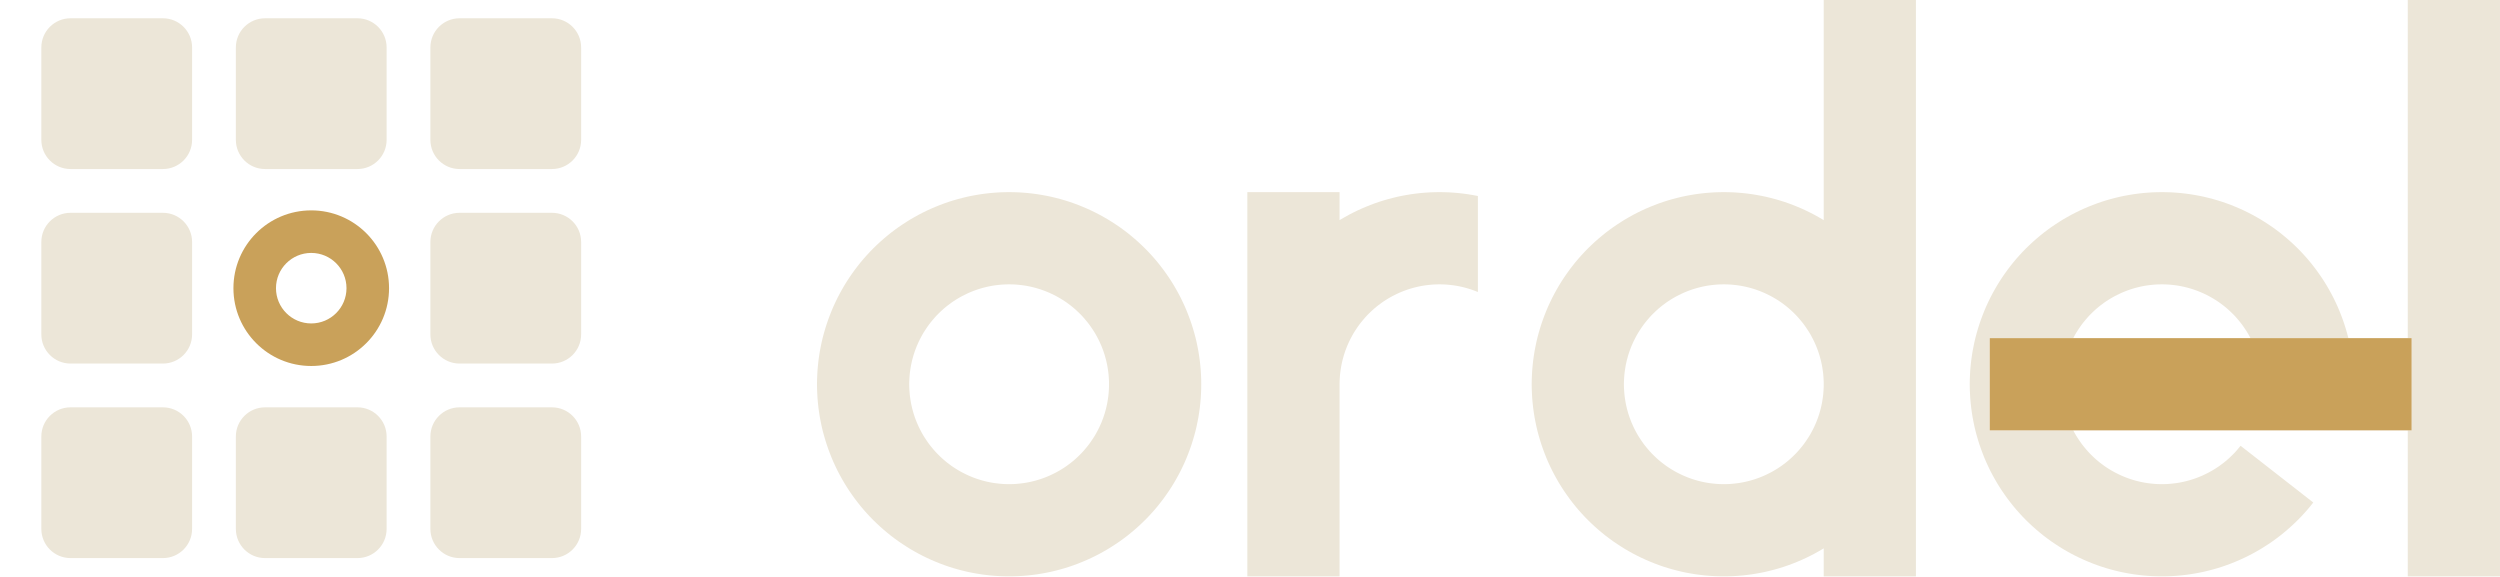
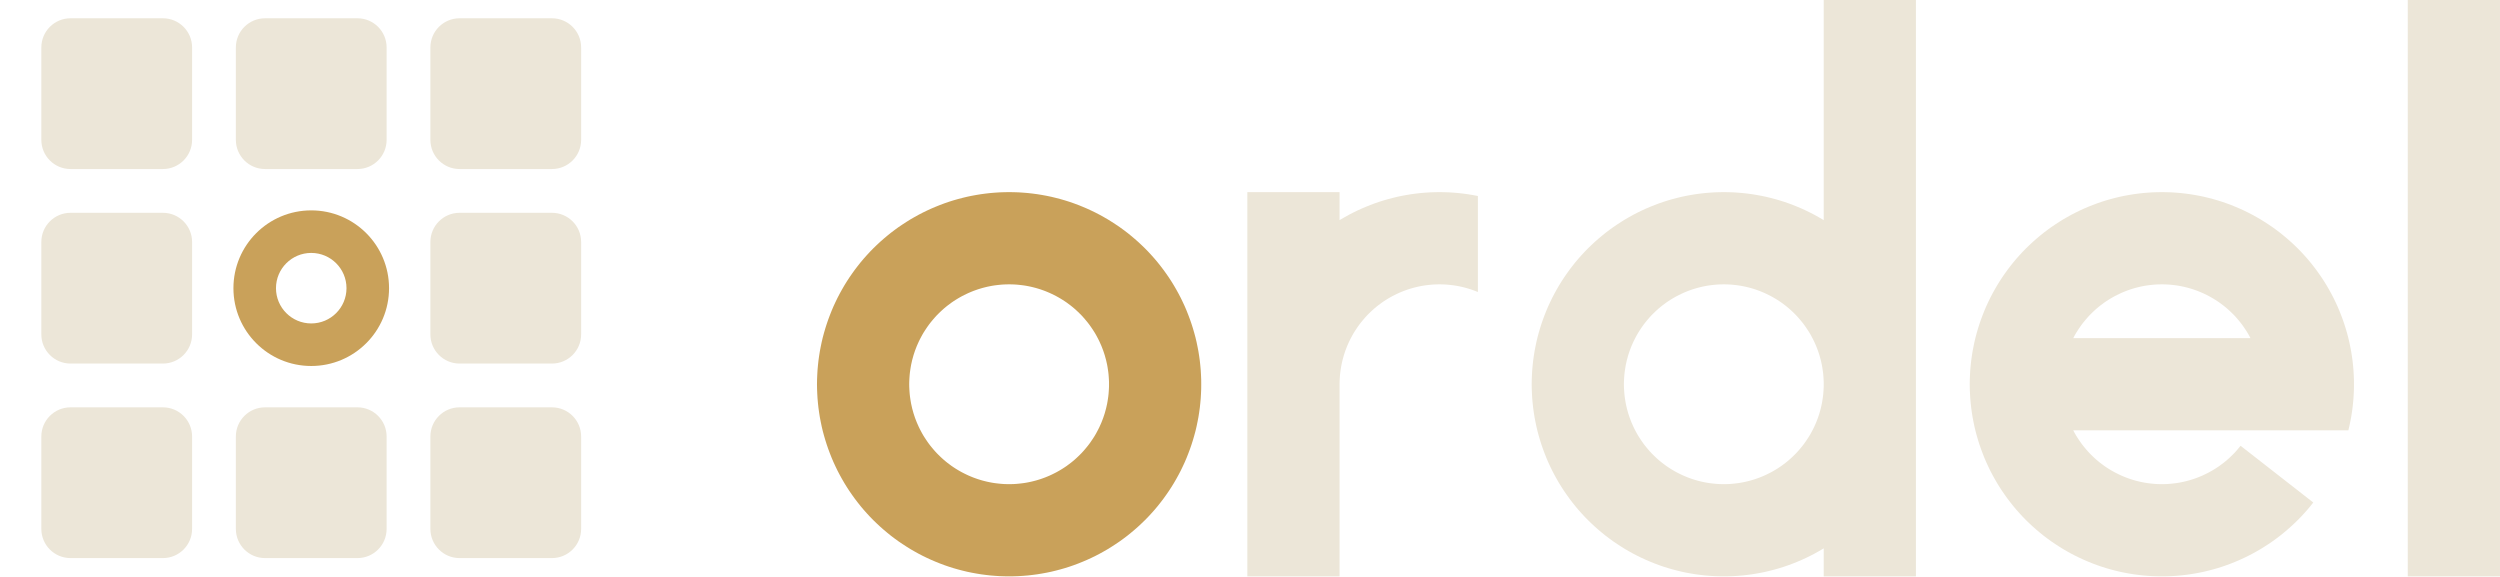
<svg xmlns="http://www.w3.org/2000/svg" viewBox="0 0 650.625 150">
  <g transform="translate(0 -6) scale(0.632812)">
    <rect x="17" y="17" width="62" height="62" rx="12" fill="#ECE6D8" />
    <rect x="97" y="17" width="62" height="62" rx="12" fill="#ECE6D8" />
    <rect x="177" y="17" width="62" height="62" rx="12" fill="#ECE6D8" />
    <rect x="17" y="97" width="62" height="62" rx="12" fill="#ECE6D8" />
    <rect x="177" y="97" width="62" height="62" rx="12" fill="#ECE6D8" />
    <rect x="17" y="177" width="62" height="62" rx="12" fill="#ECE6D8" />
    <rect x="97" y="177" width="62" height="62" rx="12" fill="#ECE6D8" />
    <rect x="177" y="177" width="62" height="62" rx="12" fill="#ECE6D8" />
    <path fill-rule="evenodd" fill="#C9A15A" d="M96 128a32 32 0 1 0 64 0a32 32 0 1 0 -64 0ZM113.5 128a14.5 14.5 0 1 0 29.0 0a14.5 14.5 0 1 0 -29.0 0Z" />
  </g>
-   <path fill-rule="evenodd" fill="#ECE6D8" d="M474.33 57.11 L473.27 56.50 L472.19 55.90 L471.11 55.34 L470.00 54.80 L468.89 54.29 L467.76 53.81 L466.62 53.35 L465.47 52.92 L464.31 52.52 L463.14 52.15 L461.96 51.81 L460.77 51.50 L459.58 51.21 L458.38 50.96 L457.17 50.74 L455.96 50.54 L454.75 50.38 L453.53 50.24 L452.30 50.14 L451.08 50.06 L449.85 50.02 L448.62 50.00 L447.40 50.02 L446.17 50.06 L444.95 50.14 L443.72 50.24 L442.50 50.38 L441.29 50.54 L440.08 50.74 L438.87 50.96 L437.67 51.21 L436.48 51.50 L435.29 51.81 L434.11 52.15 L432.94 52.52 L431.78 52.92 L430.63 53.35 L429.49 53.81 L428.36 54.29 L427.25 54.80 L426.14 55.34 L425.06 55.90 L423.98 56.50 L422.92 57.11 L421.88 57.76 L420.85 58.43 L419.83 59.12 L418.84 59.84 L417.86 60.58 L416.91 61.35 L415.97 62.14 L415.05 62.95 L414.15 63.79 L413.27 64.64 L412.41 65.52 L411.58 66.42 L410.76 67.34 L409.97 68.28 L409.21 69.24 L408.46 70.22 L407.75 71.21 L407.05 72.22 L406.38 73.25 L405.74 74.29 L405.12 75.36 L404.53 76.43 L403.96 77.52 L403.43 78.62 L402.91 79.74 L402.43 80.87 L401.98 82.01 L401.55 83.16 L401.15 84.32 L400.78 85.49 L400.44 86.66 L400.12 87.85 L399.84 89.04 L399.59 90.25 L399.36 91.45 L399.17 92.66 L399.00 93.88 L398.87 95.10 L398.76 96.32 L398.69 97.55 L398.64 98.77 L398.62 100.00 L398.64 101.23 L398.69 102.45 L398.76 103.68 L398.87 104.90 L399.00 106.12 L399.17 107.34 L399.36 108.55 L399.59 109.75 L399.84 110.96 L400.12 112.15 L400.44 113.34 L400.78 114.51 L401.15 115.68 L401.55 116.84 L401.98 117.99 L402.43 119.13 L402.91 120.26 L403.43 121.38 L403.96 122.48 L404.53 123.57 L405.12 124.64 L405.74 125.71 L406.38 126.75 L407.05 127.78 L407.75 128.79 L408.46 129.78 L409.21 130.76 L409.97 131.72 L410.76 132.66 L411.58 133.58 L412.41 134.48 L413.27 135.36 L414.15 136.21 L415.05 137.05 L415.97 137.86 L416.91 138.65 L417.86 139.42 L418.84 140.16 L419.83 140.88 L420.85 141.57 L421.88 142.24 L422.92 142.89 L423.98 143.50 L425.06 144.10 L426.14 144.66 L427.25 145.20 L428.36 145.71 L429.49 146.19 L430.63 146.65 L431.78 147.08 L432.94 147.48 L434.11 147.85 L435.29 148.19 L436.48 148.50 L437.67 148.79 L438.87 149.04 L440.08 149.26 L441.29 149.46 L442.50 149.62 L443.72 149.76 L444.95 149.86 L446.17 149.94 L447.40 149.98 L448.62 150.00 L449.85 149.98 L451.08 149.94 L452.30 149.86 L453.53 149.76 L454.75 149.62 L455.96 149.46 L457.17 149.26 L458.38 149.04 L459.58 148.79 L460.77 148.50 L461.96 148.19 L463.14 147.85 L464.31 147.48 L465.47 147.08 L466.62 146.65 L467.76 146.19 L468.89 145.71 L470.00 145.20 L471.11 144.66 L472.19 144.10 L473.27 143.50 L474.33 142.89 L474.62 142.70 L474.62 150.00 L498.62 150.00 L498.62 100.00 L498.62 0.00 L474.62 0.00 L474.62 57.30 Z M474.43 103.18 L474.34 103.81 L474.24 104.45 L474.13 105.07 L473.99 105.70 L473.85 106.32 L473.68 106.93 L473.51 107.55 L473.31 108.16 L473.11 108.76 L472.88 109.36 L472.65 109.95 L472.39 110.54 L472.13 111.12 L471.85 111.69 L471.55 112.26 L471.25 112.82 L470.93 113.37 L470.59 113.91 L470.24 114.44 L469.88 114.97 L469.51 115.49 L469.12 116.00 L468.72 116.49 L468.31 116.98 L467.89 117.46 L467.46 117.93 L467.01 118.38 L466.55 118.83 L466.09 119.26 L465.61 119.69 L465.12 120.10 L464.62 120.50 L464.11 120.88 L463.60 121.26 L463.07 121.62 L462.53 121.97 L461.99 122.30 L461.44 122.62 L460.88 122.93 L460.31 123.22 L459.74 123.50 L459.16 123.77 L458.57 124.02 L457.98 124.26 L457.38 124.48 L456.78 124.69 L456.17 124.88 L455.56 125.06 L454.94 125.22 L454.32 125.37 L453.70 125.50 L453.07 125.62 L452.44 125.72 L451.81 125.80 L451.17 125.87 L450.54 125.93 L449.90 125.97 L449.26 125.99 L448.62 126.00 L447.99 125.99 L447.35 125.97 L446.71 125.93 L446.08 125.87 L445.44 125.80 L444.81 125.72 L444.18 125.62 L443.55 125.50 L442.93 125.37 L442.31 125.22 L441.69 125.06 L441.08 124.88 L440.47 124.69 L439.87 124.48 L439.27 124.26 L438.68 124.02 L438.09 123.77 L437.51 123.50 L436.94 123.22 L436.37 122.93 L435.81 122.62 L435.26 122.30 L434.72 121.97 L434.18 121.62 L433.65 121.26 L433.14 120.88 L432.63 120.50 L432.13 120.10 L431.64 119.69 L431.16 119.26 L430.70 118.83 L430.24 118.38 L429.79 117.93 L429.36 117.46 L428.94 116.98 L428.53 116.49 L428.13 116.00 L427.74 115.49 L427.37 114.97 L427.01 114.44 L426.66 113.91 L426.32 113.37 L426.00 112.82 L425.70 112.26 L425.40 111.69 L425.12 111.12 L424.86 110.54 L424.60 109.95 L424.37 109.36 L424.14 108.76 L423.94 108.16 L423.74 107.55 L423.57 106.93 L423.40 106.32 L423.26 105.70 L423.12 105.07 L423.01 104.45 L422.91 103.81 L422.82 103.18 L422.75 102.55 L422.70 101.91 L422.66 101.28 L422.63 100.64 L422.62 100.00 L422.63 99.36 L422.66 98.72 L422.70 98.09 L422.75 97.45 L422.82 96.82 L422.91 96.19 L423.01 95.55 L423.12 94.93 L423.26 94.30 L423.40 93.68 L423.57 93.07 L423.74 92.45 L423.94 91.84 L424.14 91.24 L424.37 90.64 L424.60 90.05 L424.86 89.46 L425.12 88.88 L425.40 88.31 L425.70 87.74 L426.00 87.18 L426.32 86.63 L426.66 86.09 L427.01 85.56 L427.37 85.03 L427.74 84.51 L428.13 84.00 L428.53 83.51 L428.94 83.02 L429.36 82.54 L429.79 82.07 L430.24 81.62 L430.70 81.17 L431.16 80.74 L431.64 80.31 L432.13 79.90 L432.63 79.50 L433.14 79.12 L433.65 78.74 L434.18 78.38 L434.72 78.03 L435.26 77.70 L435.81 77.38 L436.37 77.07 L436.94 76.78 L437.51 76.50 L438.09 76.23 L438.68 75.98 L439.27 75.74 L439.87 75.52 L440.47 75.31 L441.08 75.12 L441.69 74.94 L442.31 74.78 L442.93 74.63 L443.55 74.50 L444.18 74.38 L444.81 74.28 L445.44 74.20 L446.08 74.13 L446.71 74.07 L447.35 74.03 L447.99 74.01 L448.62 74.00 L449.26 74.01 L449.90 74.03 L450.54 74.07 L451.17 74.13 L451.81 74.20 L452.44 74.28 L453.07 74.38 L453.70 74.50 L454.32 74.63 L454.94 74.78 L455.56 74.94 L456.17 75.12 L456.78 75.31 L457.38 75.52 L457.98 75.74 L458.57 75.98 L459.16 76.23 L459.74 76.50 L460.31 76.78 L460.88 77.07 L461.44 77.38 L461.99 77.70 L462.53 78.03 L463.07 78.38 L463.60 78.74 L464.11 79.12 L464.62 79.50 L465.12 79.90 L465.61 80.31 L466.09 80.74 L466.55 81.17 L467.01 81.62 L467.46 82.07 L467.89 82.54 L468.31 83.02 L468.72 83.51 L469.12 84.00 L469.51 84.51 L469.88 85.03 L470.24 85.56 L470.59 86.09 L470.93 86.63 L471.25 87.18 L471.55 87.74 L471.85 88.31 L472.13 88.88 L472.39 89.46 L472.65 90.05 L472.88 90.64 L473.11 91.24 L473.31 91.84 L473.51 92.45 L473.68 93.07 L473.85 93.68 L473.99 94.30 L474.13 94.93 L474.24 95.55 L474.34 96.19 L474.43 96.82 L474.50 97.45 L474.55 98.09 L474.59 98.72 L474.62 99.36 L474.62 100.00 L474.62 100.64 L474.59 101.28 L474.55 101.91 L474.50 102.55 Z M650.62 150.00 L650.62 0.00 L626.62 0.00 L626.62 88.00 L627.62 88.00 L627.62 112.00 L626.62 112.00 L626.62 150.00 Z M312.38 95.10 L312.25 93.88 L312.08 92.66 L311.89 91.45 L311.66 90.25 L311.41 89.04 L311.13 87.85 L310.81 86.66 L310.47 85.49 L310.10 84.32 L309.70 83.16 L309.27 82.01 L308.82 80.87 L308.34 79.74 L307.82 78.62 L307.29 77.52 L306.72 76.43 L306.13 75.36 L305.51 74.29 L304.87 73.25 L304.20 72.22 L303.50 71.21 L302.79 70.22 L302.04 69.24 L301.28 68.28 L300.49 67.34 L299.67 66.42 L298.84 65.52 L297.98 64.64 L297.10 63.79 L296.20 62.95 L295.28 62.14 L294.34 61.35 L293.39 60.58 L292.41 59.84 L291.42 59.12 L290.40 58.43 L289.37 57.76 L288.33 57.11 L287.27 56.50 L286.19 55.90 L285.11 55.34 L284.00 54.80 L282.89 54.29 L281.76 53.81 L280.62 53.35 L279.47 52.92 L278.31 52.52 L277.14 52.15 L275.96 51.81 L274.77 51.50 L273.58 51.21 L272.38 50.96 L271.17 50.74 L269.96 50.54 L268.75 50.38 L267.53 50.24 L266.30 50.14 L265.08 50.06 L263.85 50.02 L262.62 50.00 L261.40 50.02 L260.17 50.06 L258.95 50.14 L257.72 50.24 L256.50 50.38 L255.29 50.54 L254.08 50.74 L252.87 50.96 L251.67 51.21 L250.48 51.50 L249.29 51.81 L248.11 52.15 L246.94 52.52 L245.78 52.92 L244.63 53.35 L243.49 53.81 L242.36 54.29 L241.25 54.80 L240.14 55.34 L239.06 55.90 L237.98 56.50 L236.92 57.11 L235.88 57.76 L234.85 58.43 L233.83 59.12 L232.84 59.84 L231.86 60.58 L230.91 61.35 L229.97 62.14 L229.05 62.95 L228.15 63.79 L227.27 64.64 L226.41 65.52 L225.58 66.42 L224.76 67.34 L223.97 68.28 L223.21 69.24 L222.46 70.22 L221.75 71.21 L221.05 72.22 L220.38 73.25 L219.74 74.29 L219.12 75.36 L218.53 76.43 L217.96 77.52 L217.43 78.62 L216.91 79.74 L216.43 80.87 L215.98 82.01 L215.55 83.16 L215.15 84.32 L214.78 85.49 L214.44 86.66 L214.12 87.85 L213.84 89.04 L213.59 90.25 L213.36 91.45 L213.17 92.66 L213.00 93.88 L212.87 95.10 L212.76 96.32 L212.69 97.55 L212.64 98.77 L212.62 100.00 L212.64 101.23 L212.69 102.45 L212.76 103.68 L212.87 104.90 L213.00 106.12 L213.17 107.34 L213.36 108.55 L213.59 109.75 L213.84 110.96 L214.12 112.15 L214.44 113.34 L214.78 114.51 L215.15 115.68 L215.55 116.84 L215.98 117.99 L216.43 119.13 L216.91 120.26 L217.43 121.38 L217.96 122.48 L218.53 123.57 L219.12 124.64 L219.74 125.71 L220.38 126.75 L221.05 127.78 L221.75 128.79 L222.46 129.78 L223.21 130.76 L223.97 131.72 L224.76 132.66 L225.58 133.58 L226.41 134.48 L227.27 135.36 L228.15 136.21 L229.05 137.05 L229.97 137.86 L230.91 138.65 L231.86 139.42 L232.84 140.16 L233.83 140.88 L234.85 141.57 L235.88 142.24 L236.92 142.89 L237.98 143.50 L239.06 144.10 L240.14 144.66 L241.25 145.20 L242.36 145.71 L243.49 146.19 L244.63 146.65 L245.78 147.08 L246.94 147.48 L248.11 147.85 L249.29 148.19 L250.48 148.50 L251.67 148.79 L252.87 149.04 L254.08 149.26 L255.29 149.46 L256.50 149.62 L257.72 149.76 L258.95 149.86 L260.17 149.94 L261.40 149.98 L262.62 150.00 L263.85 149.98 L265.08 149.94 L266.30 149.86 L267.53 149.76 L268.75 149.62 L269.96 149.46 L271.17 149.26 L272.38 149.04 L273.58 148.79 L274.77 148.50 L275.96 148.19 L277.14 147.85 L278.31 147.48 L279.47 147.08 L280.62 146.65 L281.76 146.19 L282.89 145.71 L284.00 145.20 L285.11 144.66 L286.19 144.10 L287.27 143.50 L288.33 142.89 L289.37 142.24 L290.40 141.57 L291.42 140.88 L292.41 140.16 L293.39 139.42 L294.34 138.65 L295.28 137.86 L296.20 137.05 L297.10 136.21 L297.98 135.36 L298.84 134.48 L299.67 133.58 L300.49 132.66 L301.28 131.72 L302.04 130.76 L302.79 129.78 L303.50 128.79 L304.20 127.78 L304.87 126.75 L305.51 125.71 L306.13 124.64 L306.72 123.57 L307.29 122.48 L307.82 121.38 L308.34 120.26 L308.82 119.13 L309.27 117.99 L309.70 116.84 L310.10 115.68 L310.47 114.51 L310.81 113.34 L311.13 112.15 L311.41 110.96 L311.66 109.75 L311.89 108.55 L312.08 107.34 L312.25 106.12 L312.38 104.90 L312.49 103.68 L312.56 102.45 L312.61 101.23 L312.62 100.00 L312.61 98.77 L312.56 97.55 L312.49 96.32 Z M288.50 102.55 L288.43 103.18 L288.34 103.81 L288.24 104.45 L288.13 105.07 L287.99 105.70 L287.85 106.32 L287.68 106.93 L287.51 107.55 L287.31 108.16 L287.11 108.76 L286.88 109.36 L286.65 109.95 L286.39 110.54 L286.13 111.12 L285.85 111.69 L285.55 112.26 L285.25 112.82 L284.93 113.37 L284.59 113.91 L284.24 114.44 L283.88 114.97 L283.51 115.49 L283.12 116.00 L282.72 116.49 L282.31 116.98 L281.89 117.46 L281.46 117.93 L281.01 118.38 L280.55 118.83 L280.09 119.26 L279.61 119.69 L279.12 120.10 L278.62 120.50 L278.11 120.88 L277.60 121.26 L277.07 121.62 L276.53 121.97 L275.99 122.30 L275.44 122.62 L274.88 122.93 L274.31 123.22 L273.74 123.50 L273.16 123.77 L272.57 124.02 L271.98 124.26 L271.38 124.48 L270.78 124.69 L270.17 124.88 L269.56 125.06 L268.94 125.22 L268.32 125.37 L267.70 125.50 L267.07 125.62 L266.44 125.72 L265.81 125.80 L265.17 125.87 L264.54 125.93 L263.90 125.97 L263.26 125.99 L262.62 126.00 L261.99 125.99 L261.35 125.97 L260.71 125.93 L260.08 125.87 L259.44 125.80 L258.81 125.72 L258.18 125.62 L257.55 125.50 L256.93 125.37 L256.31 125.22 L255.69 125.06 L255.08 124.88 L254.47 124.69 L253.87 124.48 L253.27 124.26 L252.68 124.02 L252.09 123.77 L251.51 123.50 L250.94 123.22 L250.37 122.93 L249.81 122.62 L249.26 122.30 L248.72 121.97 L248.18 121.62 L247.65 121.26 L247.14 120.88 L246.63 120.50 L246.13 120.10 L245.64 119.69 L245.16 119.26 L244.70 118.83 L244.24 118.38 L243.79 117.93 L243.36 117.46 L242.94 116.98 L242.53 116.49 L242.13 116.00 L241.74 115.49 L241.37 114.97 L241.01 114.44 L240.66 113.91 L240.32 113.37 L240.00 112.82 L239.70 112.26 L239.40 111.69 L239.12 111.12 L238.86 110.54 L238.60 109.95 L238.37 109.36 L238.14 108.76 L237.94 108.16 L237.74 107.55 L237.57 106.93 L237.40 106.32 L237.26 105.70 L237.12 105.07 L237.01 104.45 L236.91 103.81 L236.82 103.18 L236.75 102.55 L236.70 101.91 L236.66 101.28 L236.63 100.64 L236.62 100.00 L236.63 99.36 L236.66 98.72 L236.70 98.09 L236.75 97.45 L236.82 96.82 L236.91 96.19 L237.01 95.55 L237.12 94.93 L237.26 94.30 L237.40 93.68 L237.57 93.07 L237.74 92.45 L237.94 91.84 L238.14 91.24 L238.37 90.64 L238.60 90.05 L238.86 89.46 L239.12 88.88 L239.40 88.31 L239.70 87.74 L240.00 87.18 L240.32 86.63 L240.66 86.09 L241.01 85.56 L241.37 85.03 L241.74 84.51 L242.13 84.00 L242.53 83.51 L242.94 83.02 L243.36 82.54 L243.79 82.07 L244.24 81.62 L244.70 81.17 L245.16 80.74 L245.64 80.31 L246.13 79.90 L246.63 79.50 L247.14 79.12 L247.65 78.74 L248.18 78.38 L248.72 78.03 L249.26 77.70 L249.81 77.38 L250.37 77.07 L250.94 76.78 L251.51 76.50 L252.09 76.23 L252.68 75.98 L253.27 75.74 L253.87 75.52 L254.47 75.31 L255.08 75.12 L255.69 74.94 L256.31 74.78 L256.93 74.63 L257.55 74.50 L258.18 74.38 L258.81 74.28 L259.44 74.20 L260.08 74.13 L260.71 74.07 L261.35 74.03 L261.99 74.01 L262.62 74.00 L263.26 74.01 L263.90 74.03 L264.54 74.07 L265.17 74.13 L265.81 74.20 L266.44 74.28 L267.07 74.38 L267.70 74.50 L268.32 74.63 L268.94 74.78 L269.56 74.94 L270.17 75.12 L270.78 75.31 L271.38 75.52 L271.98 75.74 L272.57 75.98 L273.16 76.23 L273.74 76.50 L274.31 76.78 L274.88 77.07 L275.44 77.38 L275.99 77.70 L276.53 78.03 L277.07 78.38 L277.60 78.74 L278.11 79.12 L278.62 79.50 L279.12 79.90 L279.61 80.31 L280.09 80.74 L280.55 81.17 L281.01 81.62 L281.46 82.07 L281.89 82.54 L282.31 83.02 L282.72 83.51 L283.12 84.00 L283.51 84.51 L283.88 85.03 L284.24 85.56 L284.59 86.09 L284.93 86.63 L285.25 87.18 L285.55 87.74 L285.85 88.31 L286.13 88.88 L286.39 89.46 L286.65 90.05 L286.88 90.64 L287.11 91.24 L287.31 91.84 L287.51 92.45 L287.68 93.07 L287.85 93.68 L287.99 94.30 L288.13 94.93 L288.24 95.55 L288.34 96.19 L288.43 96.82 L288.50 97.45 L288.55 98.09 L288.59 98.72 L288.62 99.36 L288.62 100.00 L288.62 100.64 L288.59 101.28 L288.55 101.91 Z M378.30 50.14 L377.08 50.06 L375.85 50.02 L374.62 50.00 L373.40 50.02 L372.17 50.06 L370.95 50.14 L369.72 50.24 L368.50 50.38 L367.29 50.54 L366.08 50.74 L364.87 50.96 L363.67 51.21 L362.48 51.50 L361.29 51.81 L360.11 52.15 L358.94 52.52 L357.78 52.92 L356.63 53.35 L355.49 53.81 L354.36 54.29 L353.25 54.80 L352.14 55.34 L351.06 55.90 L349.98 56.50 L348.92 57.11 L348.62 57.30 L348.62 50.00 L324.62 50.00 L324.62 100.00 L324.62 150.00 L348.62 150.00 L348.62 100.00 L348.63 99.36 L348.66 98.72 L348.70 98.09 L348.75 97.45 L348.82 96.82 L348.91 96.19 L349.01 95.55 L349.12 94.93 L349.26 94.30 L349.40 93.68 L349.57 93.07 L349.74 92.45 L349.94 91.84 L350.14 91.24 L350.37 90.64 L350.60 90.05 L350.86 89.46 L351.12 88.88 L351.40 88.31 L351.70 87.74 L352.00 87.18 L352.32 86.63 L352.66 86.09 L353.01 85.56 L353.37 85.03 L353.74 84.51 L354.13 84.00 L354.53 83.51 L354.94 83.02 L355.36 82.54 L355.79 82.07 L356.24 81.62 L356.70 81.17 L357.16 80.74 L357.64 80.31 L358.13 79.90 L358.63 79.50 L359.14 79.12 L359.65 78.74 L360.18 78.38 L360.72 78.03 L361.26 77.70 L361.81 77.38 L362.37 77.07 L362.94 76.78 L363.51 76.50 L364.09 76.23 L364.68 75.98 L365.27 75.74 L365.87 75.52 L366.47 75.31 L367.08 75.12 L367.69 74.94 L368.31 74.78 L368.93 74.63 L369.55 74.50 L370.18 74.38 L370.81 74.28 L371.44 74.20 L372.08 74.13 L372.71 74.07 L373.35 74.03 L373.99 74.01 L374.62 74.00 L375.26 74.01 L375.90 74.03 L376.54 74.07 L377.17 74.13 L377.81 74.20 L378.44 74.28 L379.07 74.38 L379.70 74.50 L380.32 74.63 L380.94 74.78 L381.56 74.94 L382.17 75.12 L382.78 75.31 L383.38 75.52 L383.98 75.74 L384.57 75.98 L384.62 76.00 L384.62 51.01 L384.38 50.96 L383.17 50.74 L381.96 50.54 L380.75 50.38 L379.53 50.24 Z M611.13 87.85 L610.81 86.66 L610.47 85.49 L610.10 84.32 L609.70 83.16 L609.27 82.01 L608.82 80.87 L608.34 79.74 L607.82 78.62 L607.29 77.52 L606.72 76.43 L606.13 75.36 L605.51 74.29 L604.87 73.25 L604.20 72.22 L603.50 71.21 L602.79 70.22 L602.04 69.24 L601.28 68.28 L600.49 67.34 L599.67 66.42 L598.84 65.52 L597.98 64.64 L597.10 63.79 L596.20 62.95 L595.28 62.14 L594.34 61.35 L593.39 60.58 L592.41 59.84 L591.42 59.12 L590.40 58.43 L589.37 57.76 L588.33 57.11 L587.27 56.50 L586.19 55.90 L585.11 55.34 L584.00 54.80 L582.89 54.29 L581.76 53.81 L580.62 53.35 L579.47 52.92 L578.31 52.52 L577.14 52.15 L575.96 51.81 L574.77 51.50 L573.58 51.21 L572.38 50.96 L571.17 50.74 L569.96 50.54 L568.75 50.38 L567.53 50.24 L566.30 50.14 L565.08 50.06 L563.85 50.02 L562.62 50.00 L561.40 50.02 L560.17 50.06 L558.95 50.14 L557.72 50.24 L556.50 50.38 L555.29 50.54 L554.08 50.74 L552.87 50.96 L551.67 51.21 L550.48 51.50 L549.29 51.81 L548.11 52.15 L546.94 52.52 L545.78 52.92 L544.63 53.35 L543.49 53.81 L542.36 54.29 L541.25 54.80 L540.14 55.34 L539.06 55.90 L537.98 56.50 L536.92 57.11 L535.88 57.76 L534.85 58.43 L533.83 59.12 L532.84 59.84 L531.86 60.58 L530.91 61.35 L529.97 62.14 L529.05 62.95 L528.15 63.79 L527.27 64.64 L526.41 65.52 L525.58 66.42 L524.76 67.34 L523.97 68.28 L523.21 69.24 L522.46 70.22 L521.75 71.21 L521.05 72.22 L520.38 73.25 L519.74 74.29 L519.12 75.36 L518.53 76.43 L517.96 77.52 L517.43 78.62 L516.91 79.74 L516.43 80.87 L515.98 82.01 L515.55 83.16 L515.15 84.32 L514.78 85.49 L514.44 86.66 L514.12 87.85 L513.84 89.04 L513.59 90.25 L513.36 91.45 L513.17 92.66 L513.00 93.88 L512.87 95.10 L512.76 96.32 L512.69 97.55 L512.64 98.77 L512.62 100.00 L512.64 101.23 L512.69 102.45 L512.76 103.68 L512.87 104.90 L513.00 106.12 L513.17 107.34 L513.36 108.55 L513.59 109.75 L513.84 110.96 L514.12 112.15 L514.44 113.34 L514.78 114.51 L515.15 115.68 L515.55 116.84 L515.98 117.99 L516.43 119.13 L516.91 120.26 L517.43 121.38 L517.96 122.48 L518.53 123.57 L519.12 124.64 L519.74 125.71 L520.38 126.75 L521.05 127.78 L521.75 128.79 L522.46 129.78 L523.21 130.76 L523.97 131.72 L524.76 132.66 L525.58 133.58 L526.41 134.48 L527.27 135.36 L528.15 136.21 L529.05 137.05 L529.97 137.86 L530.91 138.65 L531.86 139.42 L532.84 140.16 L533.83 140.88 L534.85 141.57 L535.88 142.24 L536.92 142.89 L537.98 143.50 L539.06 144.10 L540.14 144.66 L541.25 145.20 L542.36 145.71 L543.49 146.19 L544.63 146.65 L545.78 147.08 L546.94 147.48 L548.11 147.85 L549.29 148.19 L550.48 148.50 L551.67 148.79 L552.87 149.04 L554.08 149.26 L555.29 149.46 L556.50 149.62 L557.72 149.76 L558.95 149.86 L560.17 149.94 L561.40 149.98 L562.62 150.00 L563.85 149.98 L565.08 149.94 L566.30 149.86 L567.53 149.76 L568.75 149.62 L569.96 149.46 L571.17 149.26 L572.38 149.04 L573.58 148.79 L574.77 148.50 L575.96 148.19 L577.14 147.85 L578.31 147.48 L579.47 147.08 L580.62 146.65 L581.76 146.19 L582.89 145.71 L584.00 145.20 L585.11 144.66 L586.19 144.10 L587.27 143.50 L588.33 142.89 L589.37 142.24 L590.40 141.57 L591.42 140.88 L592.41 140.16 L593.39 139.42 L594.34 138.65 L595.28 137.86 L596.20 137.05 L597.10 136.21 L597.98 135.36 L598.84 134.48 L599.67 133.58 L600.49 132.66 L601.28 131.72 L602.03 130.78 L583.11 116.01 L582.72 116.49 L582.31 116.98 L581.89 117.46 L581.46 117.93 L581.01 118.38 L580.55 118.83 L580.09 119.26 L579.61 119.69 L579.12 120.10 L578.62 120.50 L578.11 120.88 L577.60 121.26 L577.07 121.62 L576.53 121.97 L575.99 122.30 L575.44 122.62 L574.88 122.93 L574.31 123.22 L573.74 123.50 L573.16 123.77 L572.57 124.02 L571.98 124.26 L571.38 124.48 L570.78 124.69 L570.17 124.88 L569.56 125.06 L568.94 125.22 L568.32 125.37 L567.70 125.50 L567.07 125.62 L566.44 125.72 L565.81 125.80 L565.17 125.87 L564.54 125.93 L563.90 125.97 L563.26 125.99 L562.62 126.00 L561.99 125.99 L561.35 125.97 L560.71 125.93 L560.08 125.87 L559.44 125.80 L558.81 125.72 L558.18 125.62 L557.55 125.50 L556.93 125.37 L556.31 125.22 L555.69 125.06 L555.08 124.88 L554.47 124.69 L553.87 124.48 L553.27 124.26 L552.68 124.02 L552.09 123.77 L551.51 123.50 L550.94 123.22 L550.37 122.93 L549.81 122.62 L549.26 122.30 L548.72 121.97 L548.18 121.62 L547.65 121.26 L547.14 120.88 L546.63 120.50 L546.13 120.10 L545.64 119.69 L545.16 119.26 L544.70 118.83 L544.24 118.38 L543.79 117.93 L543.36 117.46 L542.94 116.98 L542.53 116.49 L542.13 116.00 L541.74 115.49 L541.37 114.97 L541.01 114.44 L540.66 113.91 L540.32 113.37 L540.00 112.82 L539.70 112.26 L539.56 112.00 L517.83 112.00 L517.83 88.00 L539.56 88.00 L539.70 87.74 L540.00 87.18 L540.32 86.63 L540.66 86.09 L541.01 85.56 L541.37 85.03 L541.74 84.51 L542.13 84.00 L542.53 83.51 L542.94 83.02 L543.36 82.54 L543.79 82.07 L544.24 81.62 L544.70 81.17 L545.16 80.74 L545.64 80.31 L546.13 79.90 L546.63 79.50 L547.14 79.12 L547.65 78.74 L548.18 78.38 L548.72 78.03 L549.26 77.70 L549.81 77.38 L550.37 77.07 L550.94 76.78 L551.51 76.50 L552.09 76.23 L552.68 75.98 L553.27 75.74 L553.87 75.52 L554.47 75.31 L555.08 75.12 L555.69 74.94 L556.31 74.78 L556.93 74.63 L557.55 74.50 L558.18 74.38 L558.81 74.28 L559.44 74.20 L560.08 74.13 L560.71 74.07 L561.35 74.03 L561.99 74.01 L562.62 74.00 L563.26 74.01 L563.90 74.03 L564.54 74.07 L565.17 74.13 L565.81 74.20 L566.44 74.28 L567.07 74.38 L567.70 74.50 L568.32 74.63 L568.94 74.78 L569.56 74.94 L570.17 75.12 L570.78 75.31 L571.38 75.52 L571.98 75.74 L572.57 75.98 L573.16 76.23 L573.74 76.50 L574.31 76.78 L574.88 77.07 L575.44 77.38 L575.99 77.70 L576.53 78.03 L577.07 78.38 L577.60 78.74 L578.11 79.12 L578.62 79.50 L579.12 79.90 L579.61 80.31 L580.09 80.74 L580.55 81.17 L581.01 81.62 L581.46 82.07 L581.89 82.54 L582.31 83.02 L582.72 83.51 L583.12 84.00 L583.51 84.51 L583.88 85.03 L584.24 85.56 L584.59 86.09 L584.93 86.63 L585.25 87.18 L585.55 87.74 L585.69 88.00 L611.16 88.00 Z" />
-   <path fill-rule="evenodd" fill="#C9A15A" d="M627.62 88.00 L627.62 112.00 L517.83 112.00 L517.83 88.00 Z" />
+   <path fill-rule="evenodd" fill="#ECE6D8" d="M474.62 57.30 L474.33 57.11 L473.27 56.50 L472.19 55.90 L471.11 55.34 L470.00 54.80 L468.89 54.29 L467.76 53.81 L466.62 53.35 L465.47 52.92 L464.31 52.52 L463.14 52.15 L461.96 51.81 L460.77 51.50 L459.58 51.21 L458.38 50.96 L457.17 50.74 L455.96 50.54 L454.75 50.38 L453.53 50.24 L452.30 50.14 L451.08 50.06 L449.85 50.02 L448.62 50.00 L447.40 50.02 L446.17 50.06 L444.95 50.14 L443.72 50.24 L442.50 50.38 L441.29 50.54 L440.08 50.74 L438.87 50.96 L437.67 51.21 L436.48 51.50 L435.29 51.81 L434.11 52.15 L432.94 52.52 L431.78 52.92 L430.63 53.35 L429.49 53.81 L428.36 54.29 L427.25 54.80 L426.14 55.34 L425.06 55.90 L423.98 56.50 L422.92 57.11 L421.88 57.76 L420.85 58.43 L419.83 59.12 L418.84 59.84 L417.86 60.58 L416.91 61.35 L415.97 62.14 L415.05 62.95 L414.15 63.79 L413.27 64.64 L412.41 65.52 L411.58 66.42 L410.76 67.34 L409.97 68.28 L409.21 69.24 L408.46 70.22 L407.75 71.21 L407.05 72.22 L406.38 73.25 L405.74 74.29 L405.12 75.36 L404.53 76.43 L403.96 77.52 L403.43 78.62 L402.91 79.74 L402.43 80.87 L401.98 82.01 L401.55 83.16 L401.15 84.32 L400.78 85.49 L400.44 86.66 L400.12 87.85 L399.84 89.04 L399.59 90.25 L399.36 91.45 L399.17 92.66 L399.00 93.88 L398.87 95.10 L398.76 96.32 L398.69 97.55 L398.64 98.77 L398.62 100.00 L398.64 101.23 L398.69 102.45 L398.76 103.68 L398.87 104.90 L399.00 106.12 L399.17 107.34 L399.36 108.55 L399.59 109.75 L399.84 110.96 L400.12 112.15 L400.44 113.34 L400.78 114.51 L401.15 115.68 L401.55 116.84 L401.98 117.99 L402.43 119.13 L402.91 120.26 L403.43 121.38 L403.96 122.48 L404.53 123.57 L405.12 124.64 L405.74 125.71 L406.38 126.75 L407.05 127.78 L407.75 128.79 L408.46 129.78 L409.21 130.76 L409.97 131.72 L410.76 132.66 L411.58 133.58 L412.41 134.48 L413.27 135.36 L414.15 136.21 L415.05 137.05 L415.97 137.86 L416.91 138.65 L417.86 139.42 L418.84 140.16 L419.83 140.88 L420.85 141.57 L421.88 142.24 L422.92 142.89 L423.98 143.50 L425.06 144.10 L426.14 144.66 L427.25 145.20 L428.36 145.71 L429.49 146.19 L430.63 146.65 L431.78 147.08 L432.94 147.48 L434.11 147.85 L435.29 148.19 L436.48 148.50 L437.67 148.79 L438.87 149.04 L440.08 149.26 L441.29 149.46 L442.50 149.62 L443.72 149.76 L444.95 149.86 L446.17 149.94 L447.40 149.98 L448.62 150.00 L449.85 149.98 L451.08 149.94 L452.30 149.86 L453.53 149.76 L454.75 149.62 L455.96 149.46 L457.17 149.26 L458.38 149.04 L459.58 148.79 L460.77 148.50 L461.96 148.19 L463.14 147.85 L464.31 147.48 L465.47 147.08 L466.62 146.65 L467.76 146.19 L468.89 145.71 L470.00 145.20 L471.11 144.66 L472.19 144.10 L473.27 143.50 L474.33 142.89 L474.62 142.70 L474.62 150.00 L498.62 150.00 L498.62 100.00 L498.62 0.00 L474.62 0.00 Z M474.50 102.55 L474.43 103.18 L474.34 103.81 L474.24 104.45 L474.13 105.07 L473.99 105.70 L473.85 106.32 L473.68 106.93 L473.51 107.55 L473.31 108.16 L473.11 108.76 L472.88 109.36 L472.65 109.95 L472.39 110.54 L472.13 111.12 L471.85 111.69 L471.55 112.26 L471.25 112.82 L470.93 113.37 L470.59 113.91 L470.24 114.44 L469.88 114.97 L469.51 115.49 L469.12 116.00 L468.72 116.49 L468.31 116.98 L467.89 117.46 L467.46 117.93 L467.01 118.38 L466.55 118.83 L466.09 119.26 L465.61 119.69 L465.12 120.10 L464.62 120.50 L464.11 120.88 L463.60 121.26 L463.07 121.62 L462.53 121.97 L461.99 122.30 L461.44 122.62 L460.88 122.93 L460.31 123.22 L459.74 123.50 L459.16 123.77 L458.57 124.02 L457.98 124.26 L457.38 124.48 L456.78 124.69 L456.17 124.88 L455.56 125.06 L454.94 125.22 L454.32 125.37 L453.70 125.50 L453.07 125.62 L452.44 125.72 L451.81 125.80 L451.17 125.87 L450.54 125.93 L449.90 125.97 L449.26 125.99 L448.62 126.00 L447.99 125.99 L447.35 125.97 L446.71 125.93 L446.08 125.87 L445.44 125.80 L444.81 125.72 L444.18 125.62 L443.55 125.50 L442.93 125.37 L442.31 125.22 L441.69 125.06 L441.08 124.88 L440.47 124.69 L439.87 124.48 L439.27 124.26 L438.68 124.02 L438.09 123.77 L437.51 123.50 L436.94 123.22 L436.37 122.93 L435.81 122.62 L435.26 122.30 L434.72 121.97 L434.18 121.62 L433.65 121.26 L433.14 120.88 L432.63 120.50 L432.13 120.10 L431.64 119.69 L431.16 119.26 L430.70 118.83 L430.24 118.38 L429.79 117.93 L429.36 117.46 L428.94 116.98 L428.53 116.49 L428.13 116.00 L427.74 115.49 L427.37 114.97 L427.01 114.44 L426.66 113.91 L426.32 113.37 L426.00 112.82 L425.70 112.26 L425.40 111.69 L425.12 111.12 L424.86 110.54 L424.60 109.95 L424.37 109.36 L424.14 108.76 L423.94 108.16 L423.74 107.55 L423.57 106.93 L423.40 106.32 L423.26 105.70 L423.12 105.07 L423.01 104.45 L422.91 103.81 L422.82 103.18 L422.75 102.55 L422.70 101.91 L422.66 101.28 L422.63 100.64 L422.62 100.00 L422.63 99.36 L422.66 98.72 L422.70 98.09 L422.75 97.45 L422.82 96.82 L422.91 96.19 L423.01 95.55 L423.12 94.93 L423.26 94.30 L423.40 93.68 L423.57 93.07 L423.74 92.45 L423.94 91.84 L424.14 91.24 L424.37 90.64 L424.60 90.05 L424.86 89.46 L425.12 88.88 L425.40 88.31 L425.70 87.74 L426.00 87.18 L426.32 86.63 L426.66 86.09 L427.01 85.56 L427.37 85.03 L427.74 84.51 L428.13 84.00 L428.53 83.51 L428.94 83.02 L429.36 82.54 L429.79 82.07 L430.24 81.62 L430.70 81.17 L431.16 80.74 L431.64 80.31 L432.13 79.90 L432.63 79.50 L433.14 79.12 L433.65 78.74 L434.18 78.38 L434.72 78.03 L435.26 77.70 L435.81 77.38 L436.37 77.07 L436.94 76.78 L437.51 76.50 L438.09 76.23 L438.68 75.98 L439.27 75.74 L439.87 75.52 L440.47 75.31 L441.08 75.12 L441.69 74.94 L442.31 74.78 L442.93 74.63 L443.55 74.50 L444.18 74.38 L444.81 74.28 L445.44 74.20 L446.08 74.13 L446.71 74.07 L447.35 74.03 L447.99 74.01 L448.62 74.00 L449.26 74.01 L449.90 74.03 L450.54 74.07 L451.17 74.13 L451.81 74.20 L452.44 74.28 L453.07 74.38 L453.70 74.50 L454.32 74.63 L454.94 74.78 L455.56 74.94 L456.17 75.12 L456.78 75.31 L457.38 75.52 L457.98 75.74 L458.57 75.98 L459.16 76.23 L459.74 76.50 L460.31 76.78 L460.88 77.07 L461.44 77.38 L461.99 77.70 L462.53 78.03 L463.07 78.38 L463.60 78.74 L464.11 79.12 L464.62 79.50 L465.12 79.90 L465.61 80.31 L466.09 80.74 L466.55 81.17 L467.01 81.62 L467.46 82.07 L467.89 82.54 L468.31 83.02 L468.72 83.51 L469.12 84.00 L469.51 84.51 L469.88 85.03 L470.24 85.56 L470.59 86.09 L470.93 86.63 L471.25 87.18 L471.55 87.74 L471.85 88.31 L472.13 88.88 L472.39 89.46 L472.65 90.05 L472.88 90.64 L473.11 91.24 L473.31 91.84 L473.51 92.45 L473.68 93.07 L473.85 93.68 L473.99 94.30 L474.13 94.93 L474.24 95.55 L474.34 96.19 L474.43 96.82 L474.50 97.45 L474.55 98.09 L474.59 98.72 L474.62 99.36 L474.62 100.00 L474.62 100.64 L474.59 101.28 L474.55 101.91 Z M626.62 150.00 L650.62 150.00 L650.62 0.00 L626.62 0.00 Z M380.75 50.38 L379.53 50.24 L378.30 50.14 L377.08 50.06 L375.85 50.02 L374.62 50.00 L373.40 50.02 L372.17 50.06 L370.95 50.14 L369.72 50.24 L368.50 50.38 L367.29 50.54 L366.08 50.74 L364.87 50.96 L363.67 51.21 L362.48 51.50 L361.29 51.81 L360.11 52.15 L358.94 52.52 L357.78 52.92 L356.63 53.35 L355.49 53.81 L354.36 54.29 L353.25 54.80 L352.14 55.34 L351.06 55.90 L349.98 56.50 L348.92 57.11 L348.62 57.30 L348.62 50.00 L324.62 50.00 L324.62 100.00 L324.62 150.00 L348.62 150.00 L348.62 100.00 L348.63 99.36 L348.66 98.72 L348.70 98.09 L348.75 97.45 L348.82 96.82 L348.91 96.19 L349.01 95.55 L349.12 94.93 L349.26 94.30 L349.40 93.68 L349.57 93.07 L349.74 92.45 L349.94 91.84 L350.14 91.24 L350.37 90.64 L350.60 90.05 L350.86 89.46 L351.12 88.88 L351.40 88.31 L351.70 87.74 L352.00 87.18 L352.32 86.63 L352.66 86.09 L353.01 85.56 L353.37 85.03 L353.74 84.51 L354.13 84.00 L354.53 83.51 L354.94 83.02 L355.36 82.54 L355.79 82.07 L356.24 81.62 L356.70 81.17 L357.16 80.74 L357.64 80.31 L358.13 79.90 L358.63 79.50 L359.14 79.12 L359.65 78.74 L360.18 78.38 L360.72 78.03 L361.26 77.70 L361.81 77.38 L362.37 77.07 L362.94 76.78 L363.51 76.50 L364.09 76.23 L364.68 75.98 L365.27 75.74 L365.87 75.52 L366.47 75.31 L367.08 75.12 L367.69 74.94 L368.31 74.78 L368.93 74.63 L369.55 74.50 L370.18 74.38 L370.81 74.28 L371.44 74.20 L372.08 74.13 L372.71 74.07 L373.35 74.03 L373.99 74.01 L374.62 74.00 L375.26 74.01 L375.90 74.03 L376.54 74.07 L377.17 74.13 L377.81 74.20 L378.44 74.28 L379.07 74.38 L379.70 74.50 L380.32 74.63 L380.94 74.78 L381.56 74.94 L382.17 75.12 L382.78 75.31 L383.38 75.52 L383.98 75.74 L384.57 75.98 L384.62 76.00 L384.62 51.01 L384.38 50.96 L383.17 50.74 L381.96 50.54 Z M612.25 93.88 L612.08 92.66 L611.89 91.45 L611.66 90.25 L611.41 89.04 L611.16 88.00 L611.13 87.85 L610.81 86.66 L610.47 85.49 L610.10 84.32 L609.70 83.16 L609.27 82.01 L608.82 80.87 L608.34 79.74 L607.82 78.62 L607.29 77.52 L606.72 76.43 L606.13 75.36 L605.51 74.29 L604.87 73.25 L604.20 72.22 L603.50 71.21 L602.79 70.22 L602.04 69.24 L601.28 68.28 L600.49 67.34 L599.67 66.42 L598.84 65.52 L597.98 64.64 L597.10 63.79 L596.20 62.95 L595.28 62.14 L594.34 61.35 L593.39 60.58 L592.41 59.84 L591.42 59.12 L590.40 58.43 L589.37 57.76 L588.33 57.11 L587.27 56.50 L586.19 55.90 L585.11 55.34 L584.00 54.80 L582.89 54.29 L581.76 53.81 L580.62 53.35 L579.47 52.92 L578.31 52.52 L577.14 52.15 L575.96 51.81 L574.77 51.50 L573.58 51.21 L572.38 50.96 L571.17 50.74 L569.96 50.54 L568.75 50.38 L567.53 50.24 L566.30 50.14 L565.08 50.06 L563.85 50.02 L562.62 50.00 L561.40 50.02 L560.17 50.06 L558.95 50.14 L557.72 50.24 L556.50 50.38 L555.29 50.54 L554.08 50.74 L552.87 50.96 L551.67 51.21 L550.48 51.50 L549.29 51.81 L548.11 52.15 L546.94 52.52 L545.78 52.92 L544.63 53.35 L543.49 53.81 L542.36 54.29 L541.25 54.80 L540.14 55.34 L539.06 55.90 L537.98 56.50 L536.92 57.11 L535.88 57.76 L534.85 58.43 L533.83 59.12 L532.84 59.84 L531.86 60.58 L530.91 61.35 L529.97 62.14 L529.05 62.95 L528.15 63.79 L527.27 64.64 L526.41 65.52 L525.58 66.42 L524.76 67.34 L523.97 68.28 L523.21 69.24 L522.46 70.22 L521.75 71.21 L521.05 72.22 L520.38 73.25 L519.74 74.29 L519.12 75.36 L518.53 76.43 L517.96 77.52 L517.43 78.62 L516.91 79.74 L516.43 80.87 L515.98 82.01 L515.55 83.16 L515.15 84.32 L514.78 85.49 L514.44 86.66 L514.12 87.85 L513.84 89.04 L513.59 90.25 L513.36 91.45 L513.17 92.66 L513.00 93.88 L512.87 95.10 L512.76 96.32 L512.69 97.55 L512.64 98.77 L512.62 100.00 L512.64 101.23 L512.69 102.45 L512.76 103.68 L512.87 104.90 L513.00 106.12 L513.17 107.34 L513.36 108.55 L513.59 109.75 L513.84 110.96 L514.12 112.15 L514.44 113.34 L514.78 114.51 L515.15 115.68 L515.55 116.84 L515.98 117.99 L516.43 119.13 L516.91 120.26 L517.43 121.38 L517.96 122.48 L518.53 123.57 L519.12 124.64 L519.74 125.71 L520.38 126.75 L521.05 127.78 L521.75 128.79 L522.46 129.78 L523.21 130.76 L523.97 131.72 L524.76 132.66 L525.58 133.58 L526.41 134.48 L527.27 135.36 L528.15 136.21 L529.05 137.05 L529.97 137.86 L530.91 138.65 L531.86 139.42 L532.84 140.16 L533.83 140.88 L534.85 141.57 L535.88 142.24 L536.92 142.89 L537.98 143.50 L539.06 144.10 L540.14 144.66 L541.25 145.20 L542.36 145.71 L543.49 146.19 L544.63 146.65 L545.78 147.08 L546.94 147.48 L548.11 147.85 L549.29 148.19 L550.48 148.50 L551.67 148.79 L552.87 149.04 L554.08 149.26 L555.29 149.46 L556.50 149.62 L557.72 149.76 L558.95 149.86 L560.17 149.94 L561.40 149.98 L562.62 150.00 L563.85 149.98 L565.08 149.94 L566.30 149.86 L567.53 149.76 L568.75 149.62 L569.96 149.46 L571.17 149.26 L572.38 149.04 L573.58 148.79 L574.77 148.50 L575.96 148.19 L577.14 147.85 L578.31 147.48 L579.47 147.08 L580.62 146.65 L581.76 146.19 L582.89 145.71 L584.00 145.20 L585.11 144.66 L586.19 144.10 L587.27 143.50 L588.33 142.89 L589.37 142.24 L590.40 141.57 L591.42 140.88 L592.41 140.16 L593.39 139.42 L594.34 138.65 L595.28 137.86 L596.20 137.05 L597.10 136.21 L597.98 135.36 L598.84 134.48 L599.67 133.58 L600.49 132.66 L601.28 131.72 L602.03 130.78 L583.11 116.01 L582.72 116.49 L582.31 116.98 L581.89 117.46 L581.46 117.93 L581.01 118.38 L580.55 118.83 L580.09 119.26 L579.61 119.69 L579.12 120.10 L578.62 120.50 L578.11 120.88 L577.60 121.26 L577.07 121.62 L576.53 121.97 L575.99 122.30 L575.44 122.62 L574.88 122.93 L574.31 123.22 L573.74 123.50 L573.16 123.77 L572.57 124.02 L571.98 124.26 L571.38 124.48 L570.78 124.69 L570.17 124.88 L569.56 125.06 L568.94 125.22 L568.32 125.37 L567.70 125.50 L567.07 125.62 L566.44 125.72 L565.81 125.80 L565.17 125.87 L564.54 125.93 L563.90 125.97 L563.26 125.99 L562.62 126.00 L561.99 125.99 L561.35 125.97 L560.71 125.93 L560.08 125.87 L559.44 125.80 L558.81 125.72 L558.18 125.62 L557.55 125.50 L556.93 125.37 L556.31 125.22 L555.69 125.06 L555.08 124.88 L554.47 124.69 L553.87 124.48 L553.27 124.26 L552.68 124.02 L552.09 123.77 L551.51 123.50 L550.94 123.22 L550.37 122.93 L549.81 122.62 L549.26 122.30 L548.72 121.97 L548.18 121.62 L547.65 121.26 L547.14 120.88 L546.63 120.50 L546.13 120.10 L545.64 119.69 L545.16 119.26 L544.70 118.83 L544.24 118.38 L543.79 117.93 L543.36 117.46 L542.94 116.98 L542.53 116.49 L542.13 116.00 L541.74 115.49 L541.37 114.97 L541.01 114.44 L540.66 113.91 L540.32 113.37 L540.00 112.82 L539.70 112.26 L539.56 112.00 L611.16 112.00 L611.41 110.96 L611.66 109.75 L611.89 108.55 L612.08 107.34 L612.25 106.12 L612.38 104.90 L612.49 103.68 L612.56 102.45 L612.61 101.23 L612.62 100.00 L612.61 98.77 L612.56 97.55 L612.49 96.32 L612.38 95.10 Z M540.32 86.63 L540.66 86.09 L541.01 85.56 L541.37 85.03 L541.74 84.51 L542.13 84.00 L542.53 83.51 L542.94 83.02 L543.36 82.54 L543.79 82.07 L544.24 81.62 L544.70 81.17 L545.16 80.74 L545.64 80.31 L546.13 79.90 L546.63 79.50 L547.14 79.12 L547.65 78.74 L548.18 78.38 L548.72 78.03 L549.26 77.70 L549.81 77.38 L550.37 77.07 L550.94 76.78 L551.51 76.50 L552.09 76.23 L552.68 75.98 L553.27 75.74 L553.87 75.52 L554.47 75.31 L555.08 75.12 L555.69 74.94 L556.31 74.78 L556.93 74.63 L557.55 74.50 L558.18 74.38 L558.81 74.28 L559.44 74.20 L560.08 74.13 L560.71 74.07 L561.35 74.03 L561.99 74.01 L562.62 74.00 L563.26 74.01 L563.90 74.03 L564.54 74.07 L565.17 74.13 L565.81 74.20 L566.44 74.28 L567.07 74.38 L567.70 74.50 L568.32 74.63 L568.94 74.78 L569.56 74.94 L570.17 75.12 L570.78 75.31 L571.38 75.52 L571.98 75.74 L572.57 75.98 L573.16 76.23 L573.74 76.50 L574.31 76.78 L574.88 77.07 L575.44 77.38 L575.99 77.70 L576.53 78.03 L577.07 78.38 L577.60 78.74 L578.11 79.12 L578.62 79.50 L579.12 79.90 L579.61 80.31 L580.09 80.74 L580.55 81.17 L581.01 81.62 L581.46 82.07 L581.89 82.54 L582.31 83.02 L582.72 83.51 L583.12 84.00 L583.51 84.51 L583.88 85.03 L584.24 85.56 L584.59 86.09 L584.93 86.63 L585.25 87.18 L585.55 87.74 L585.69 88.00 L539.56 88.00 L539.70 87.74 L540.00 87.18 Z" />
+   <path fill-rule="evenodd" fill="#C9A15A" d="M312.61 98.77 L312.56 97.55 L312.49 96.32 L312.38 95.10 L312.25 93.88 L312.08 92.66 L311.89 91.45 L311.66 90.25 L311.41 89.04 L311.13 87.85 L310.81 86.66 L310.47 85.49 L310.10 84.32 L309.70 83.16 L309.27 82.01 L308.82 80.87 L308.34 79.74 L307.82 78.62 L307.29 77.52 L306.72 76.43 L306.13 75.36 L305.51 74.29 L304.87 73.25 L304.20 72.22 L303.50 71.21 L302.79 70.22 L302.04 69.24 L301.28 68.28 L300.49 67.34 L299.67 66.42 L298.84 65.52 L297.98 64.64 L297.10 63.79 L296.20 62.95 L295.28 62.14 L294.34 61.35 L293.39 60.58 L292.41 59.84 L291.42 59.12 L290.40 58.43 L289.37 57.76 L288.33 57.11 L287.27 56.50 L286.19 55.90 L285.11 55.34 L284.00 54.80 L282.89 54.29 L281.76 53.81 L280.62 53.35 L279.47 52.92 L278.31 52.52 L277.14 52.15 L275.96 51.81 L274.77 51.50 L273.58 51.21 L272.38 50.96 L271.17 50.74 L269.96 50.54 L268.75 50.38 L267.53 50.24 L266.30 50.14 L265.08 50.06 L263.85 50.02 L262.62 50.00 L261.40 50.02 L260.17 50.06 L258.95 50.14 L257.72 50.24 L256.50 50.38 L255.29 50.54 L254.08 50.74 L252.87 50.96 L251.67 51.21 L250.48 51.50 L249.29 51.81 L248.11 52.15 L246.94 52.52 L245.78 52.92 L244.63 53.35 L243.49 53.81 L242.36 54.29 L241.25 54.80 L240.14 55.34 L239.06 55.90 L237.98 56.50 L236.92 57.11 L235.88 57.76 L234.85 58.43 L233.83 59.12 L232.84 59.84 L231.86 60.58 L230.91 61.35 L229.97 62.14 L229.05 62.95 L228.15 63.79 L227.27 64.64 L226.41 65.52 L225.58 66.42 L224.76 67.34 L223.97 68.28 L223.21 69.24 L222.46 70.22 L221.75 71.21 L221.05 72.22 L220.38 73.25 L219.74 74.29 L219.12 75.36 L218.53 76.43 L217.96 77.52 L217.43 78.62 L216.91 79.74 L216.43 80.87 L215.98 82.01 L215.55 83.16 L215.15 84.32 L214.78 85.49 L214.44 86.66 L214.12 87.85 L213.84 89.04 L213.59 90.25 L213.36 91.45 L213.17 92.66 L213.00 93.88 L212.87 95.10 L212.76 96.32 L212.69 97.55 L212.64 98.77 L212.62 100.00 L212.64 101.23 L212.69 102.45 L212.76 103.68 L212.87 104.90 L213.00 106.12 L213.17 107.34 L213.36 108.55 L213.59 109.75 L213.84 110.96 L214.12 112.15 L214.44 113.34 L214.78 114.51 L215.15 115.68 L215.55 116.84 L215.98 117.99 L216.43 119.13 L216.91 120.26 L217.43 121.38 L217.96 122.48 L218.53 123.57 L219.12 124.64 L219.74 125.71 L220.38 126.75 L221.05 127.78 L221.75 128.79 L222.46 129.78 L223.21 130.76 L223.97 131.72 L224.76 132.66 L225.58 133.58 L226.41 134.48 L227.27 135.36 L228.15 136.21 L229.05 137.05 L229.97 137.86 L230.91 138.65 L231.86 139.42 L232.84 140.16 L233.83 140.88 L234.85 141.57 L235.88 142.24 L236.92 142.89 L237.98 143.50 L239.06 144.10 L240.14 144.66 L241.25 145.20 L242.36 145.71 L243.49 146.19 L244.63 146.65 L245.78 147.08 L246.94 147.48 L248.11 147.85 L249.29 148.19 L250.48 148.50 L251.67 148.79 L252.87 149.04 L254.08 149.26 L255.29 149.46 L256.50 149.62 L257.72 149.76 L258.95 149.86 L260.17 149.94 L261.40 149.98 L262.62 150.00 L263.85 149.98 L265.08 149.94 L266.30 149.86 L267.53 149.76 L268.75 149.62 L269.96 149.46 L271.17 149.26 L272.38 149.04 L273.58 148.79 L274.77 148.50 L275.96 148.19 L277.14 147.85 L278.31 147.48 L279.47 147.08 L280.62 146.65 L281.76 146.19 L282.89 145.71 L284.00 145.20 L285.11 144.66 L286.19 144.10 L287.27 143.50 L288.33 142.89 L289.37 142.24 L290.40 141.57 L291.42 140.88 L292.41 140.16 L293.39 139.42 L294.34 138.65 L295.28 137.86 L296.20 137.05 L297.10 136.21 L297.98 135.36 L298.84 134.48 L299.67 133.58 L300.49 132.66 L301.28 131.72 L302.04 130.76 L302.79 129.78 L303.50 128.79 L304.20 127.78 L304.87 126.75 L305.51 125.71 L306.13 124.64 L306.72 123.57 L307.29 122.48 L307.82 121.38 L308.34 120.26 L308.82 119.13 L309.27 117.99 L309.70 116.84 L310.10 115.68 L310.47 114.51 L310.81 113.34 L311.13 112.15 L311.41 110.96 L311.66 109.75 L311.89 108.55 L312.08 107.34 L312.25 106.12 L312.38 104.90 L312.49 103.68 L312.56 102.45 L312.61 101.23 L312.62 100.00 Z M288.62 100.64 L288.59 101.28 L288.55 101.91 L288.50 102.55 L288.43 103.18 L288.34 103.81 L288.24 104.45 L288.13 105.07 L287.99 105.70 L287.85 106.32 L287.68 106.93 L287.51 107.55 L287.31 108.16 L287.11 108.76 L286.88 109.36 L286.65 109.95 L286.39 110.54 L286.13 111.12 L285.85 111.69 L285.55 112.26 L285.25 112.82 L284.93 113.37 L284.59 113.91 L284.24 114.44 L283.88 114.97 L283.51 115.49 L283.12 116.00 L282.72 116.49 L282.31 116.98 L281.89 117.46 L281.46 117.93 L281.01 118.38 L280.55 118.83 L280.09 119.26 L279.61 119.69 L279.12 120.10 L278.62 120.50 L278.11 120.88 L277.60 121.26 L277.07 121.62 L276.53 121.97 L275.99 122.30 L275.44 122.62 L274.88 122.93 L274.31 123.22 L273.74 123.50 L273.16 123.77 L272.57 124.02 L271.98 124.26 L271.38 124.48 L270.78 124.69 L270.17 124.88 L269.56 125.06 L268.94 125.22 L268.32 125.37 L267.70 125.50 L267.07 125.62 L266.44 125.72 L265.81 125.80 L265.17 125.87 L264.54 125.93 L263.90 125.97 L263.26 125.99 L262.62 126.00 L261.99 125.99 L261.35 125.97 L260.71 125.93 L260.08 125.87 L259.44 125.80 L258.81 125.72 L258.18 125.62 L257.55 125.50 L256.93 125.37 L256.31 125.22 L255.69 125.06 L255.08 124.88 L254.47 124.69 L253.87 124.48 L253.27 124.26 L252.68 124.02 L252.09 123.77 L251.51 123.50 L250.94 123.22 L250.37 122.93 L249.81 122.62 L249.26 122.30 L248.72 121.97 L248.18 121.62 L247.65 121.26 L247.14 120.88 L246.63 120.50 L246.13 120.10 L245.64 119.69 L245.16 119.26 L244.70 118.83 L244.24 118.38 L243.79 117.93 L243.36 117.46 L242.94 116.98 L242.53 116.49 L242.13 116.00 L241.74 115.49 L241.37 114.97 L241.01 114.44 L240.66 113.91 L240.32 113.37 L240.00 112.82 L239.70 112.26 L239.40 111.69 L239.12 111.12 L238.86 110.54 L238.60 109.95 L238.37 109.36 L238.14 108.76 L237.94 108.16 L237.74 107.55 L237.57 106.93 L237.40 106.32 L237.26 105.70 L237.12 105.07 L237.01 104.45 L236.91 103.81 L236.82 103.18 L236.75 102.55 L236.70 101.91 L236.66 101.28 L236.63 100.64 L236.62 100.00 L236.63 99.36 L236.66 98.72 L236.70 98.09 L236.75 97.45 L236.82 96.82 L236.91 96.19 L237.01 95.55 L237.12 94.93 L237.26 94.30 L237.40 93.68 L237.57 93.07 L237.74 92.45 L237.94 91.84 L238.14 91.24 L238.37 90.64 L238.60 90.05 L238.86 89.46 L239.12 88.88 L239.40 88.31 L239.70 87.74 L240.00 87.18 L240.32 86.63 L240.66 86.09 L241.01 85.56 L241.37 85.03 L241.74 84.51 L242.13 84.00 L242.53 83.51 L242.94 83.02 L243.36 82.54 L243.79 82.07 L244.24 81.62 L244.70 81.17 L245.16 80.74 L245.64 80.31 L246.13 79.90 L246.63 79.50 L247.14 79.12 L247.65 78.74 L248.18 78.38 L248.72 78.03 L249.26 77.70 L249.81 77.38 L250.37 77.07 L250.94 76.78 L251.51 76.50 L252.09 76.23 L252.68 75.98 L253.27 75.74 L253.87 75.52 L254.47 75.31 L255.08 75.12 L255.69 74.94 L256.31 74.78 L256.93 74.63 L257.55 74.50 L258.18 74.38 L258.81 74.28 L259.44 74.20 L260.08 74.13 L260.71 74.07 L261.35 74.03 L261.99 74.01 L262.62 74.00 L263.26 74.01 L263.90 74.03 L264.54 74.07 L265.17 74.13 L265.81 74.20 L266.44 74.28 L267.07 74.38 L267.70 74.50 L268.32 74.63 L268.94 74.78 L269.56 74.94 L270.17 75.12 L270.78 75.31 L271.38 75.52 L271.98 75.74 L272.57 75.98 L273.16 76.23 L273.74 76.50 L274.31 76.78 L274.88 77.07 L275.44 77.38 L275.99 77.70 L276.53 78.03 L277.07 78.38 L277.60 78.74 L278.11 79.12 L278.62 79.50 L279.12 79.90 L279.61 80.31 L280.09 80.74 L280.55 81.17 L281.01 81.62 L281.46 82.07 L281.89 82.54 L282.31 83.02 L282.72 83.51 L283.12 84.00 L283.51 84.51 L283.88 85.03 L284.24 85.56 L284.59 86.09 L284.93 86.63 L285.25 87.18 L285.55 87.74 L285.85 88.31 L286.13 88.88 L286.39 89.46 L286.65 90.05 L286.88 90.64 L287.11 91.24 L287.31 91.84 L287.51 92.45 L287.68 93.07 L287.85 93.68 L287.99 94.30 L288.13 94.93 L288.24 95.55 L288.34 96.19 L288.43 96.82 L288.50 97.45 L288.55 98.09 L288.59 98.72 L288.62 99.36 L288.62 100.00 Z" />
</svg>
